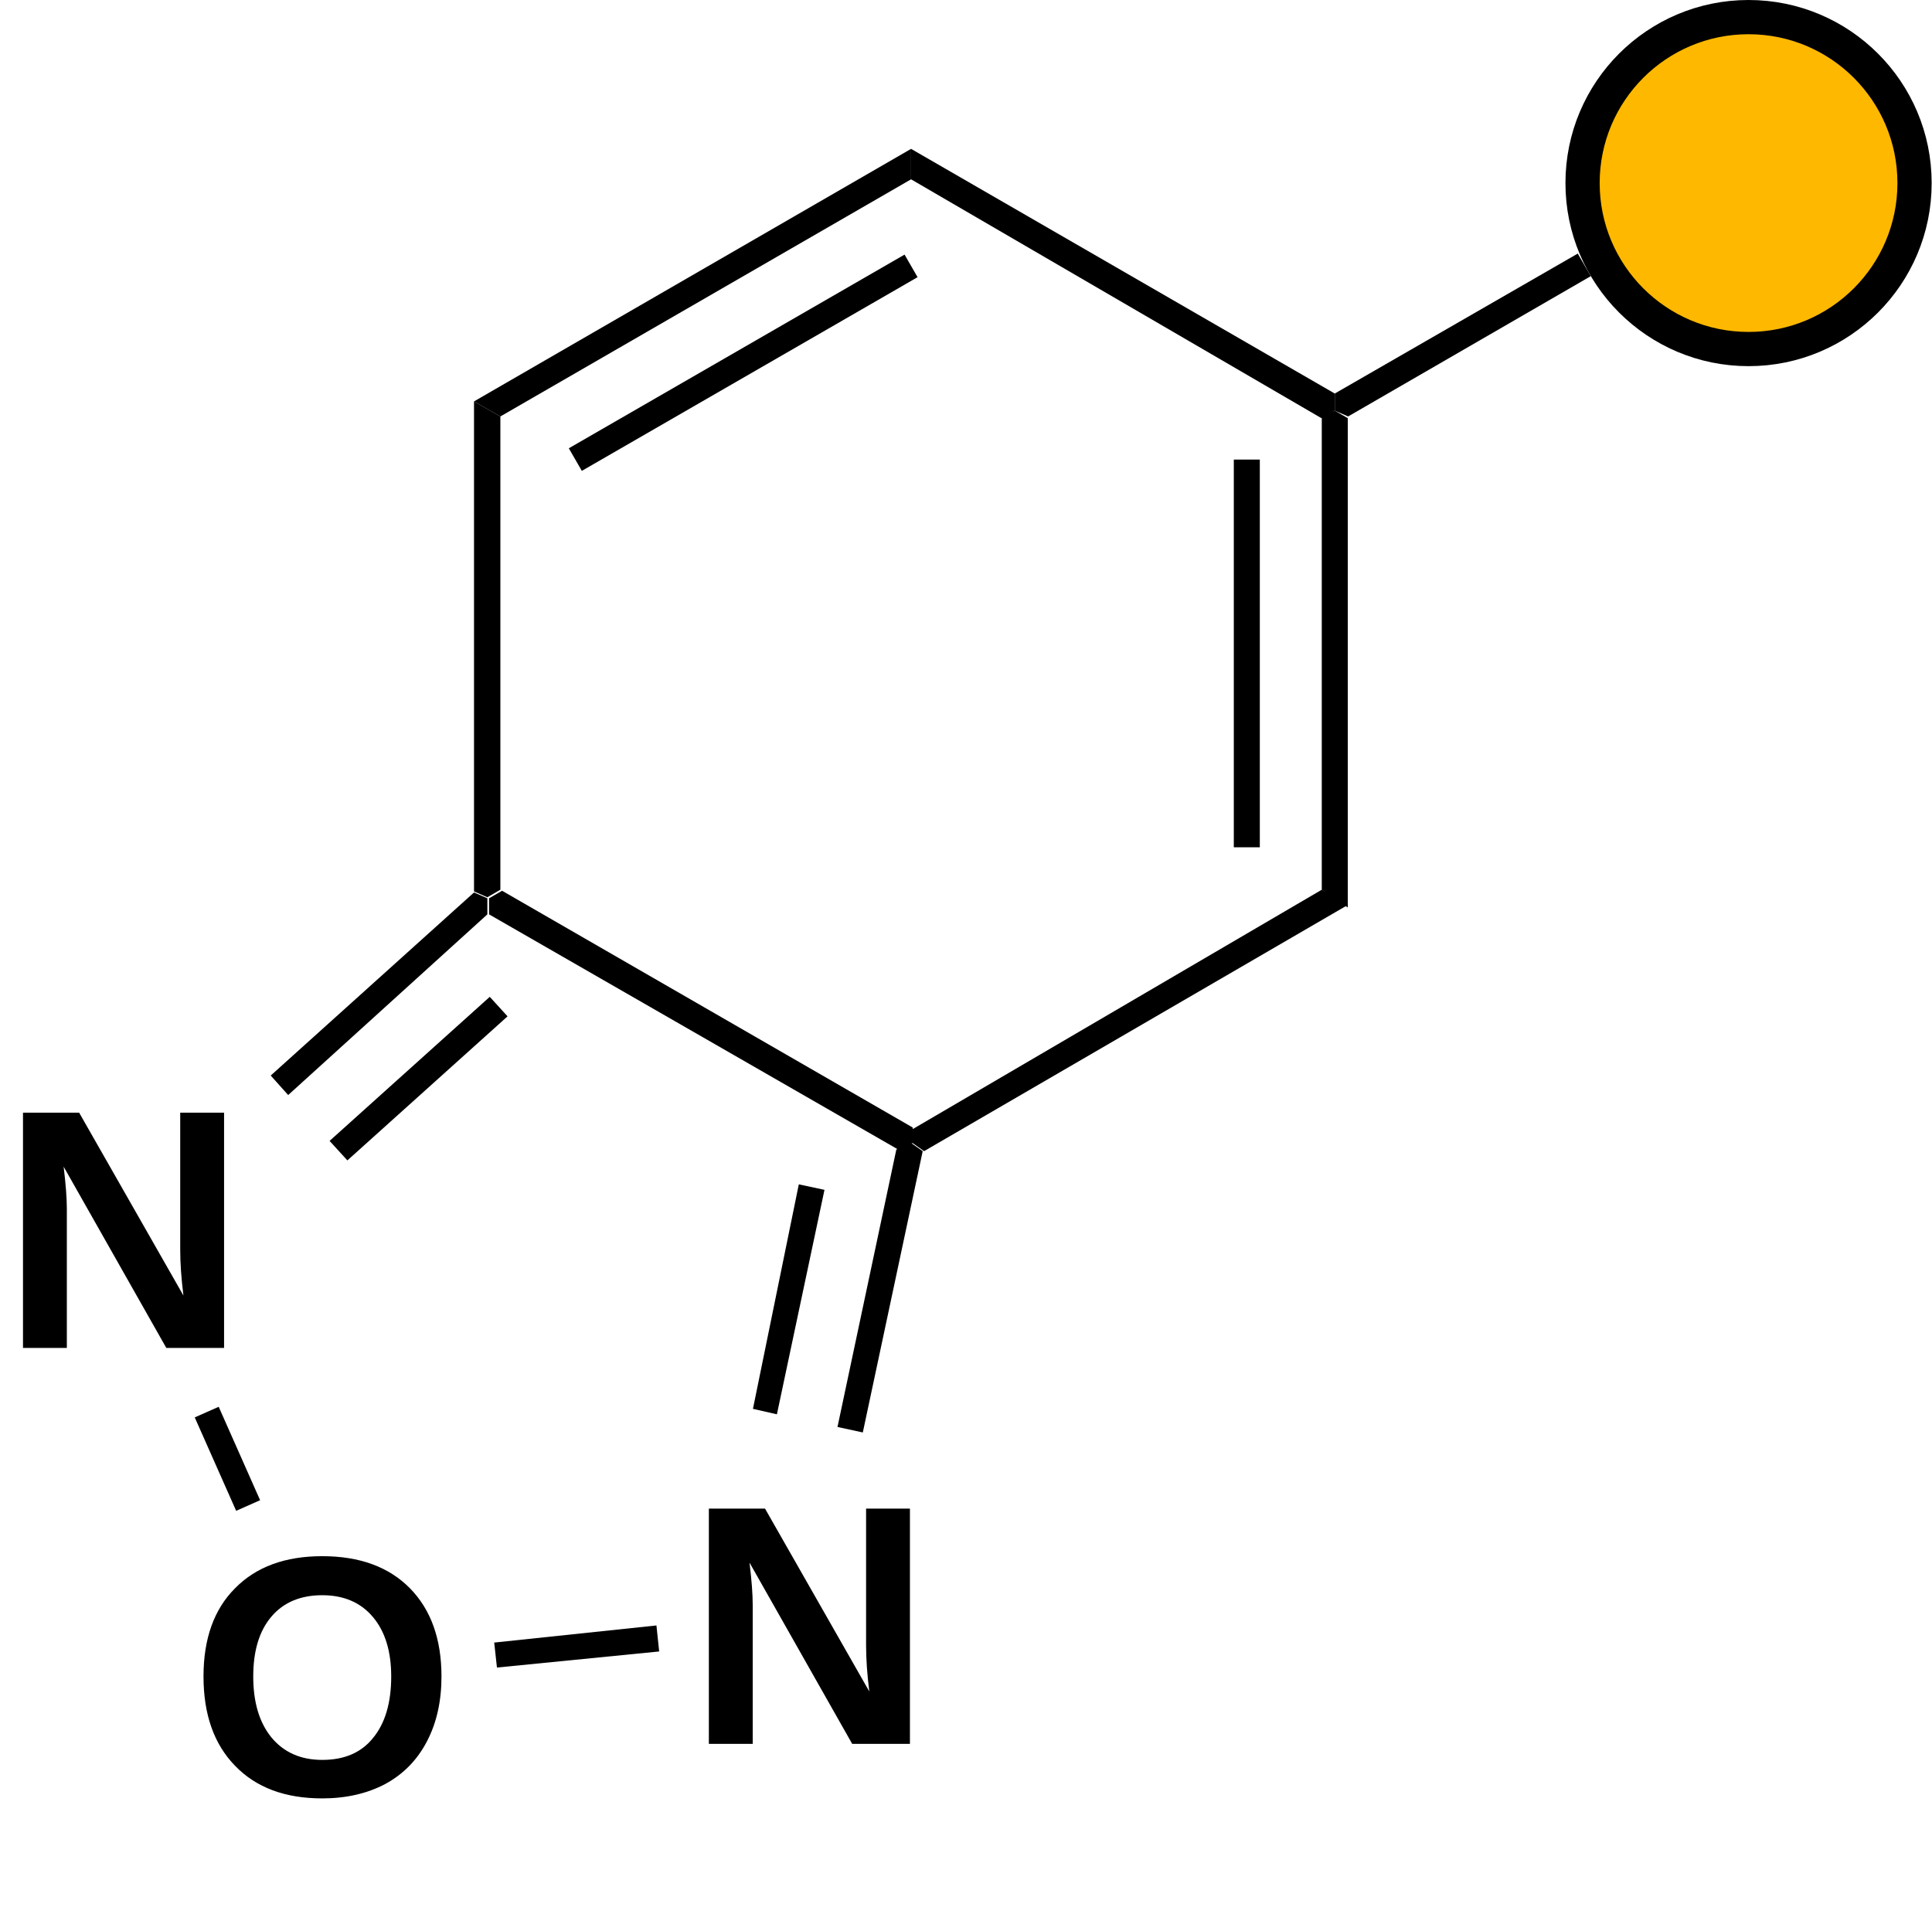
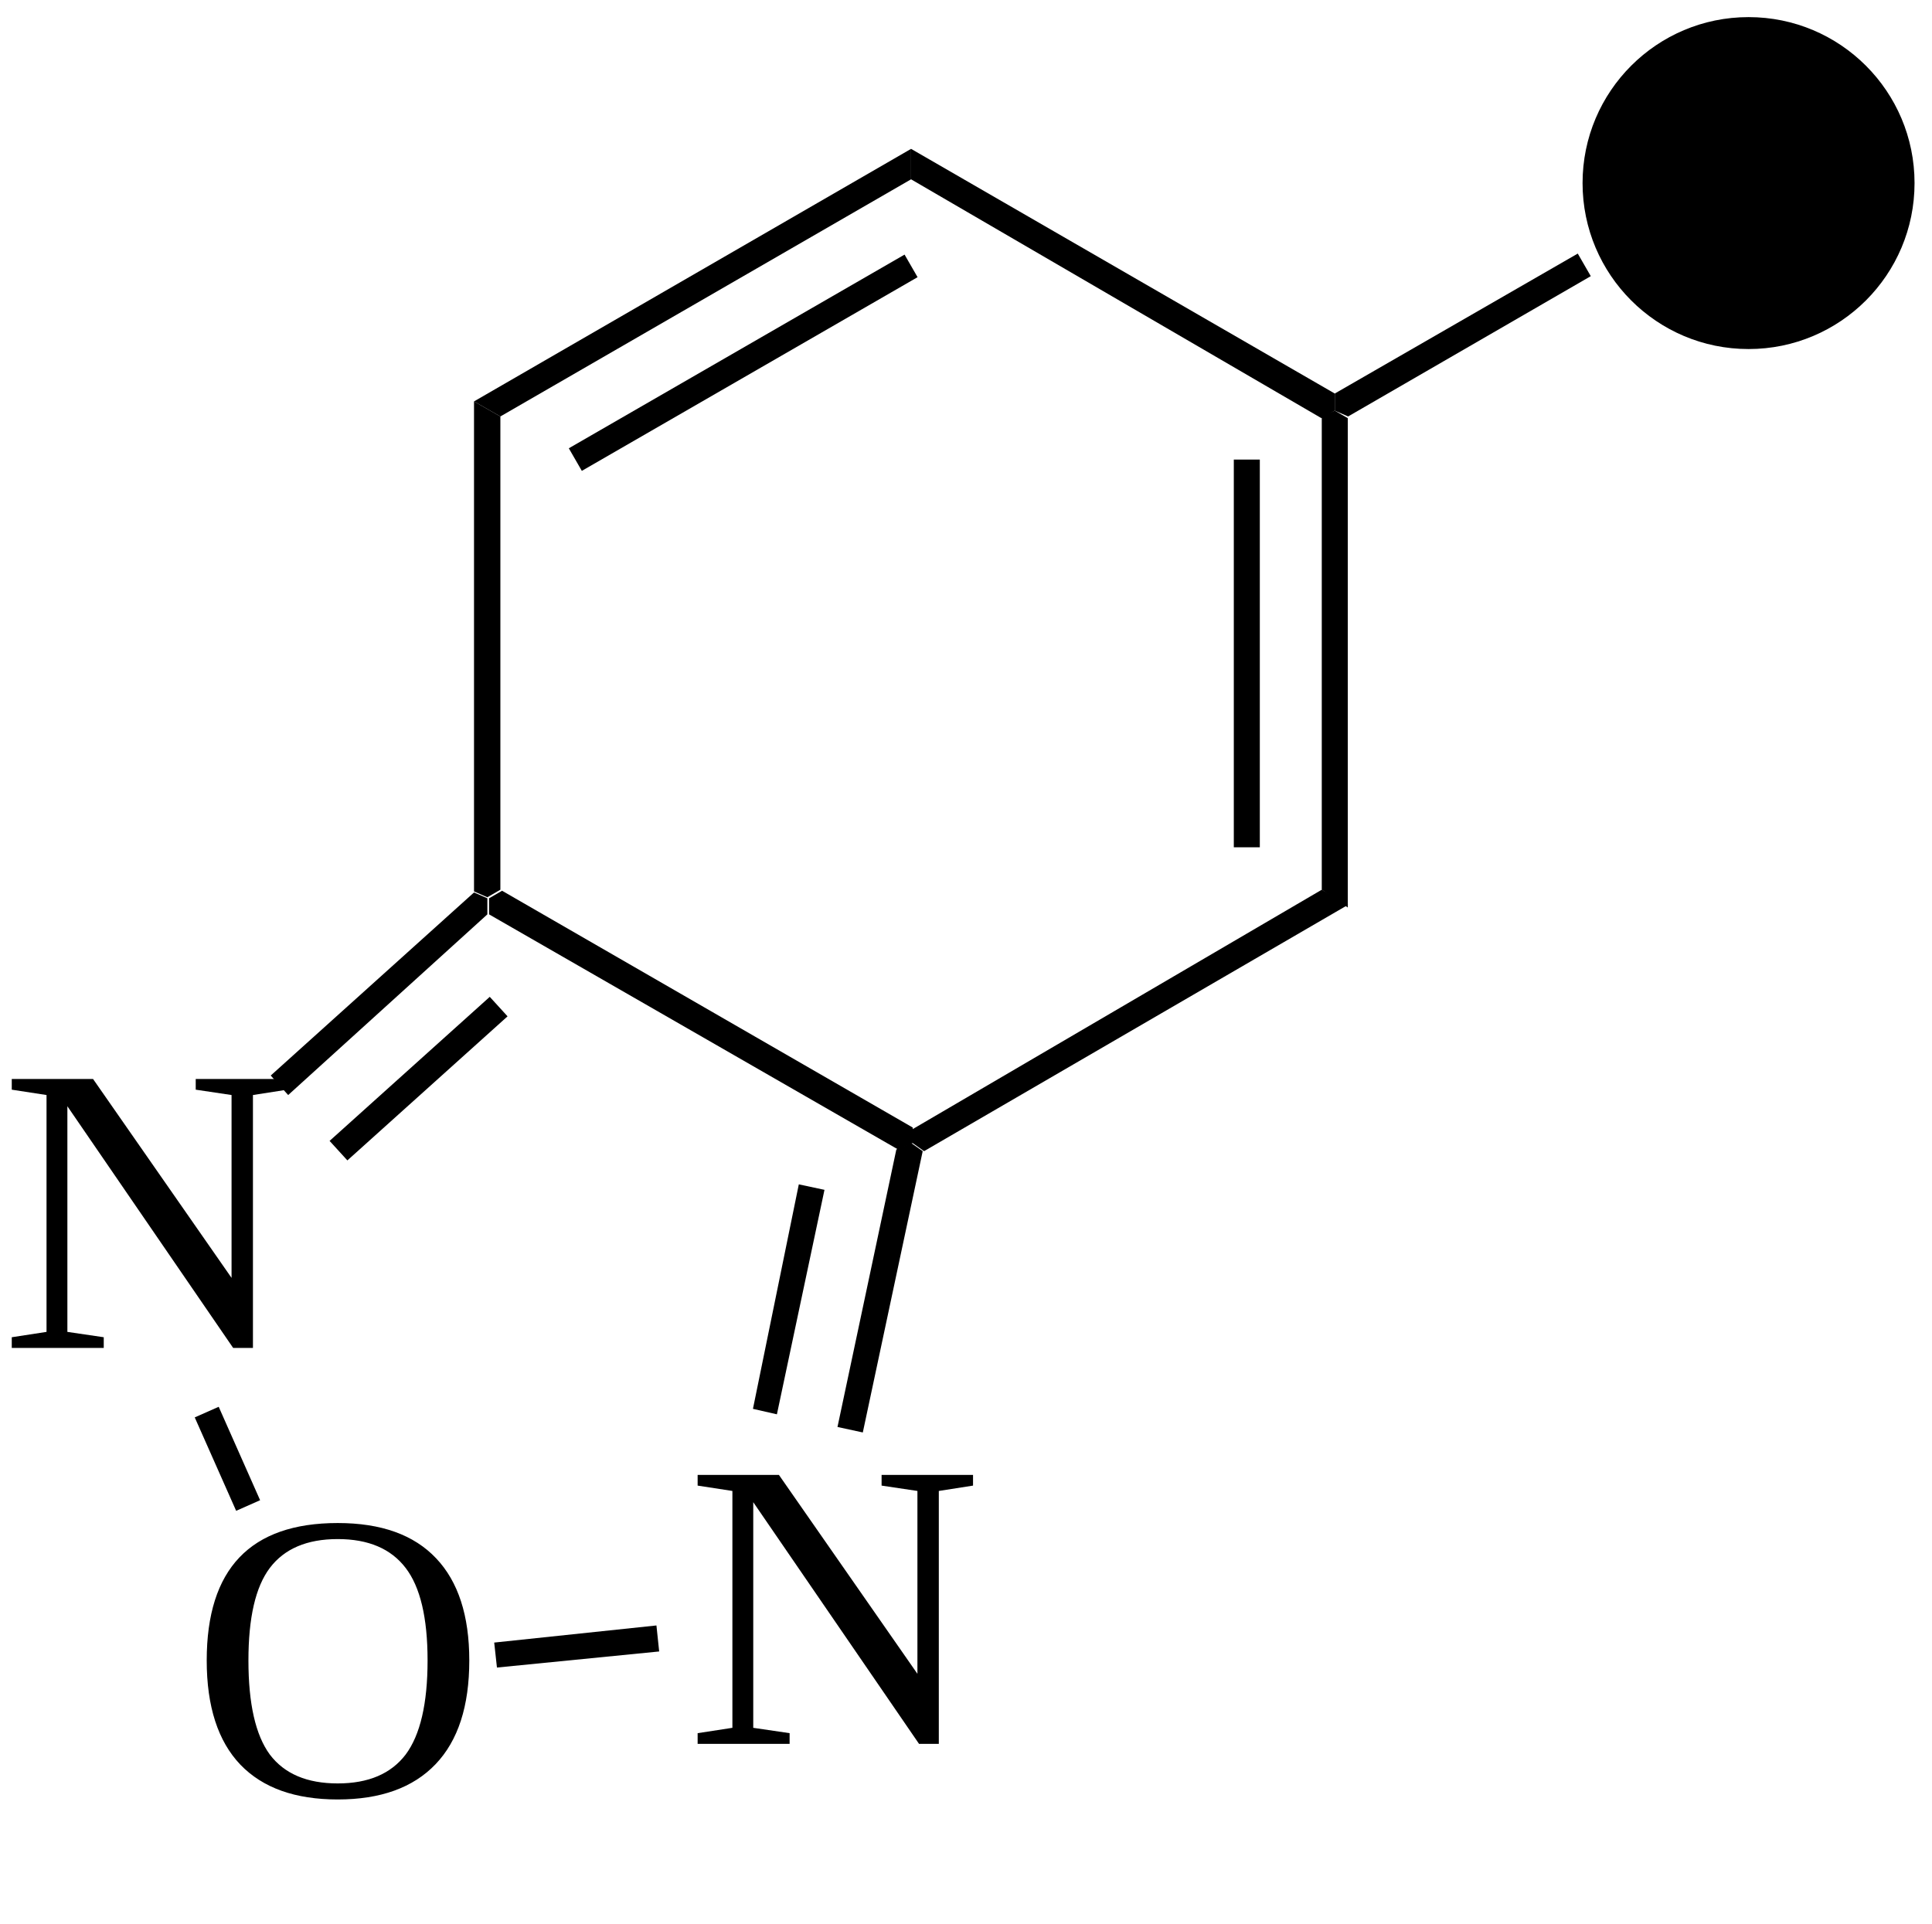
<svg xmlns="http://www.w3.org/2000/svg" viewBox="0 0 56.45 56.22">
-   <defs>
-     <style>.cls-1{isolation:isolate;font-size:10px;font-family:Arial-BoldMT, Arial;font-weight:700;}.cls-2{fill:#ffb800;stroke:#000;stroke-miterlimit:10;}</style>
-   </defs>
  <g id="Layer_2" data-name="Layer 2">
    <g id="Layer_1-2" data-name="Layer 1">
-       <text class="cls-1" transform="translate(20.04 50.96)">N</text>
+       <text transform="translate(20.04 50.96)">N</text>
      <path d="M26.19,33.59l.43-.19.34.24-1.75,8.22-.74-.16Z" />
      <path d="M23.34,34.61l.75.16L22.7,41.33,22,41.17Z" />
      <path d="M14.29,26.72l0-.47.38-.22,12,6.92v.45l-.43.19Z" />
      <path d="M38.62,26l.77.44L27,33.64l-.34-.24V33Z" />
      <path d="M38.62,12.17,39,12l.38.22v14.3L38.62,26Z" />
      <path d="M36.05,13.43h.76V24.76h-.76Z" />
      <path d="M26.62,5.24V4.35L39,11.5V12l-.39.22Z" />
      <path d="M14.62,12.17l-.77-.44L26.62,4.35v.89Z" />
      <path d="M17,13.76l-.38-.66,9.81-5.66.38.66Z" />
      <path d="M14.62,26l-.38.22-.39-.17V11.73l.77.44Z" />
      <path d="M46.1,7.41l.38.66-7.09,4.1L39,12V11.5Z" />
-       <text class="cls-1" transform="translate(0 39.39)">N</text>
+       <text transform="translate(0 39.39)">N</text>
      <path d="M8.42,32l-.51-.57,5.94-5.35.39.17,0,.47Z" />
      <path d="M10.15,33.91l-.52-.57,4.68-4.21.52.57Z" />
-       <text class="cls-1" transform="translate(5.54 52.46)">O</text>
+       <text transform="translate(5.54 52.46)">O</text>
      <path d="M7.6,43.84l-.7.31L5.69,41.42l.7-.31Z" />
      <path d="M14.52,48.73,14.44,48l4.74-.5.08.76Z" />
-       <circle class="cls-2" cx="51.09" cy="5.35" r="4.85" />
+       <circle class="connection_out" cx="51.09" cy="5.35" r="4.85" />
    </g>
  </g>
</svg>
